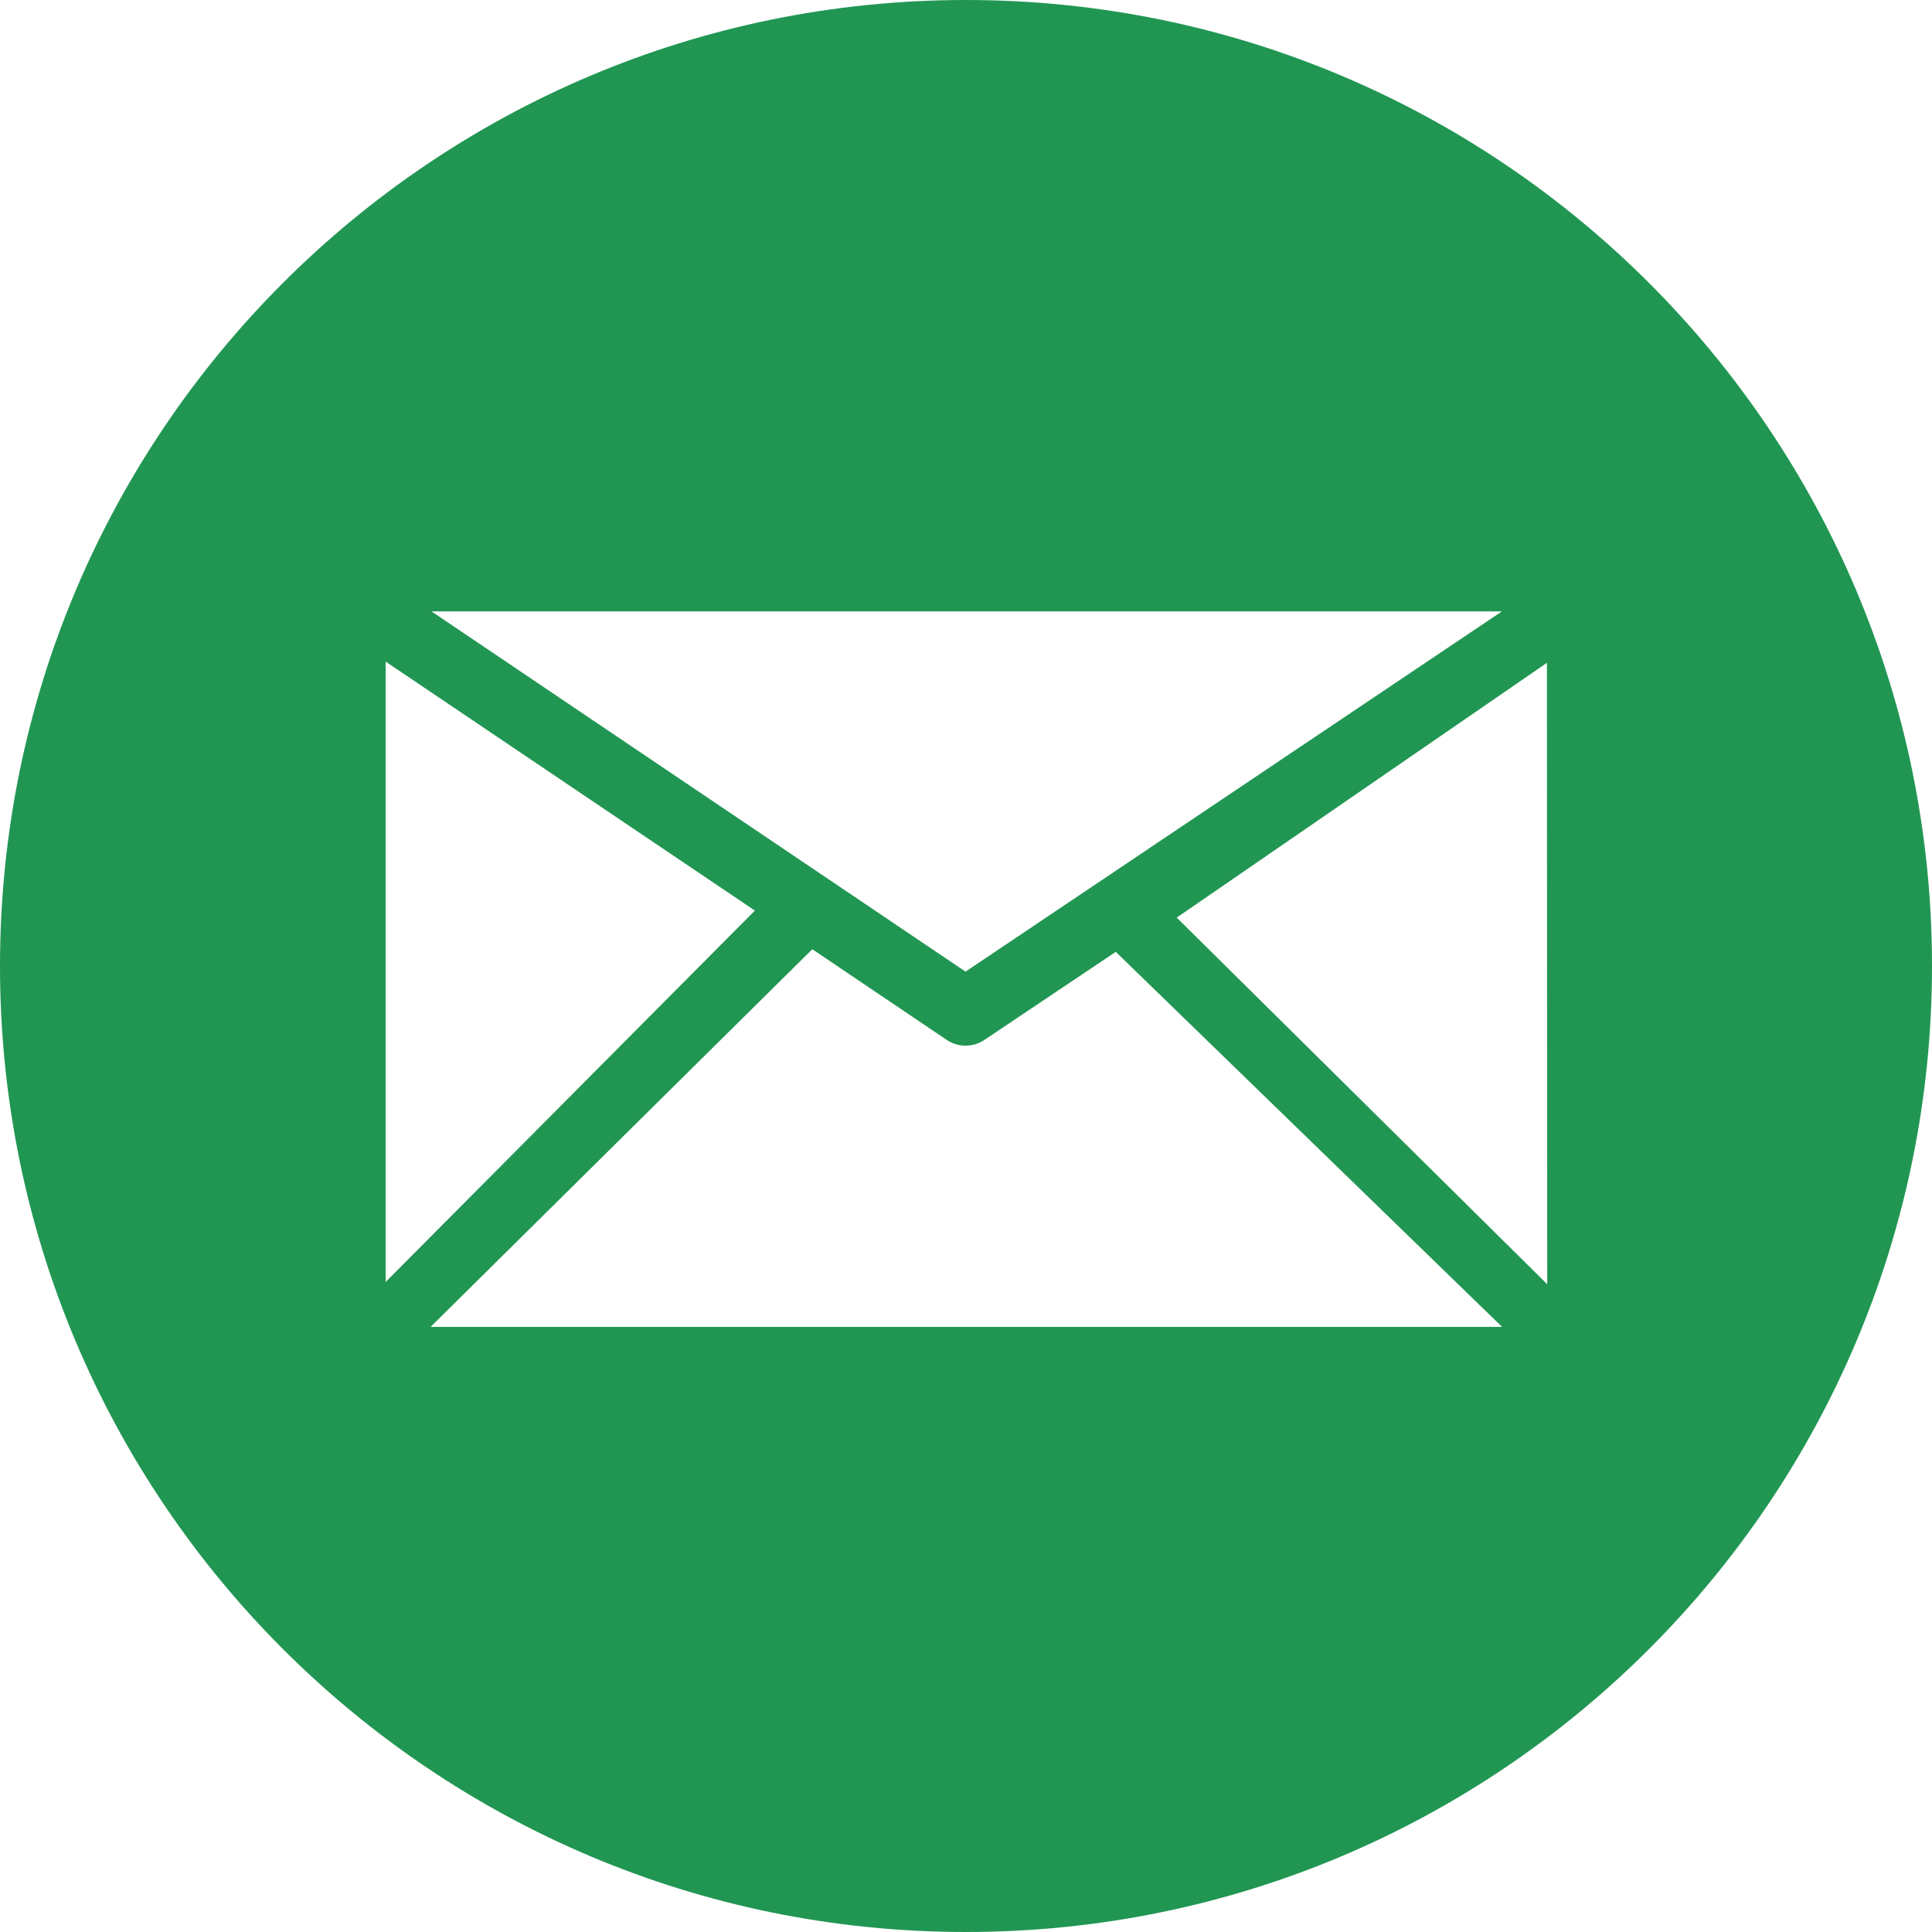
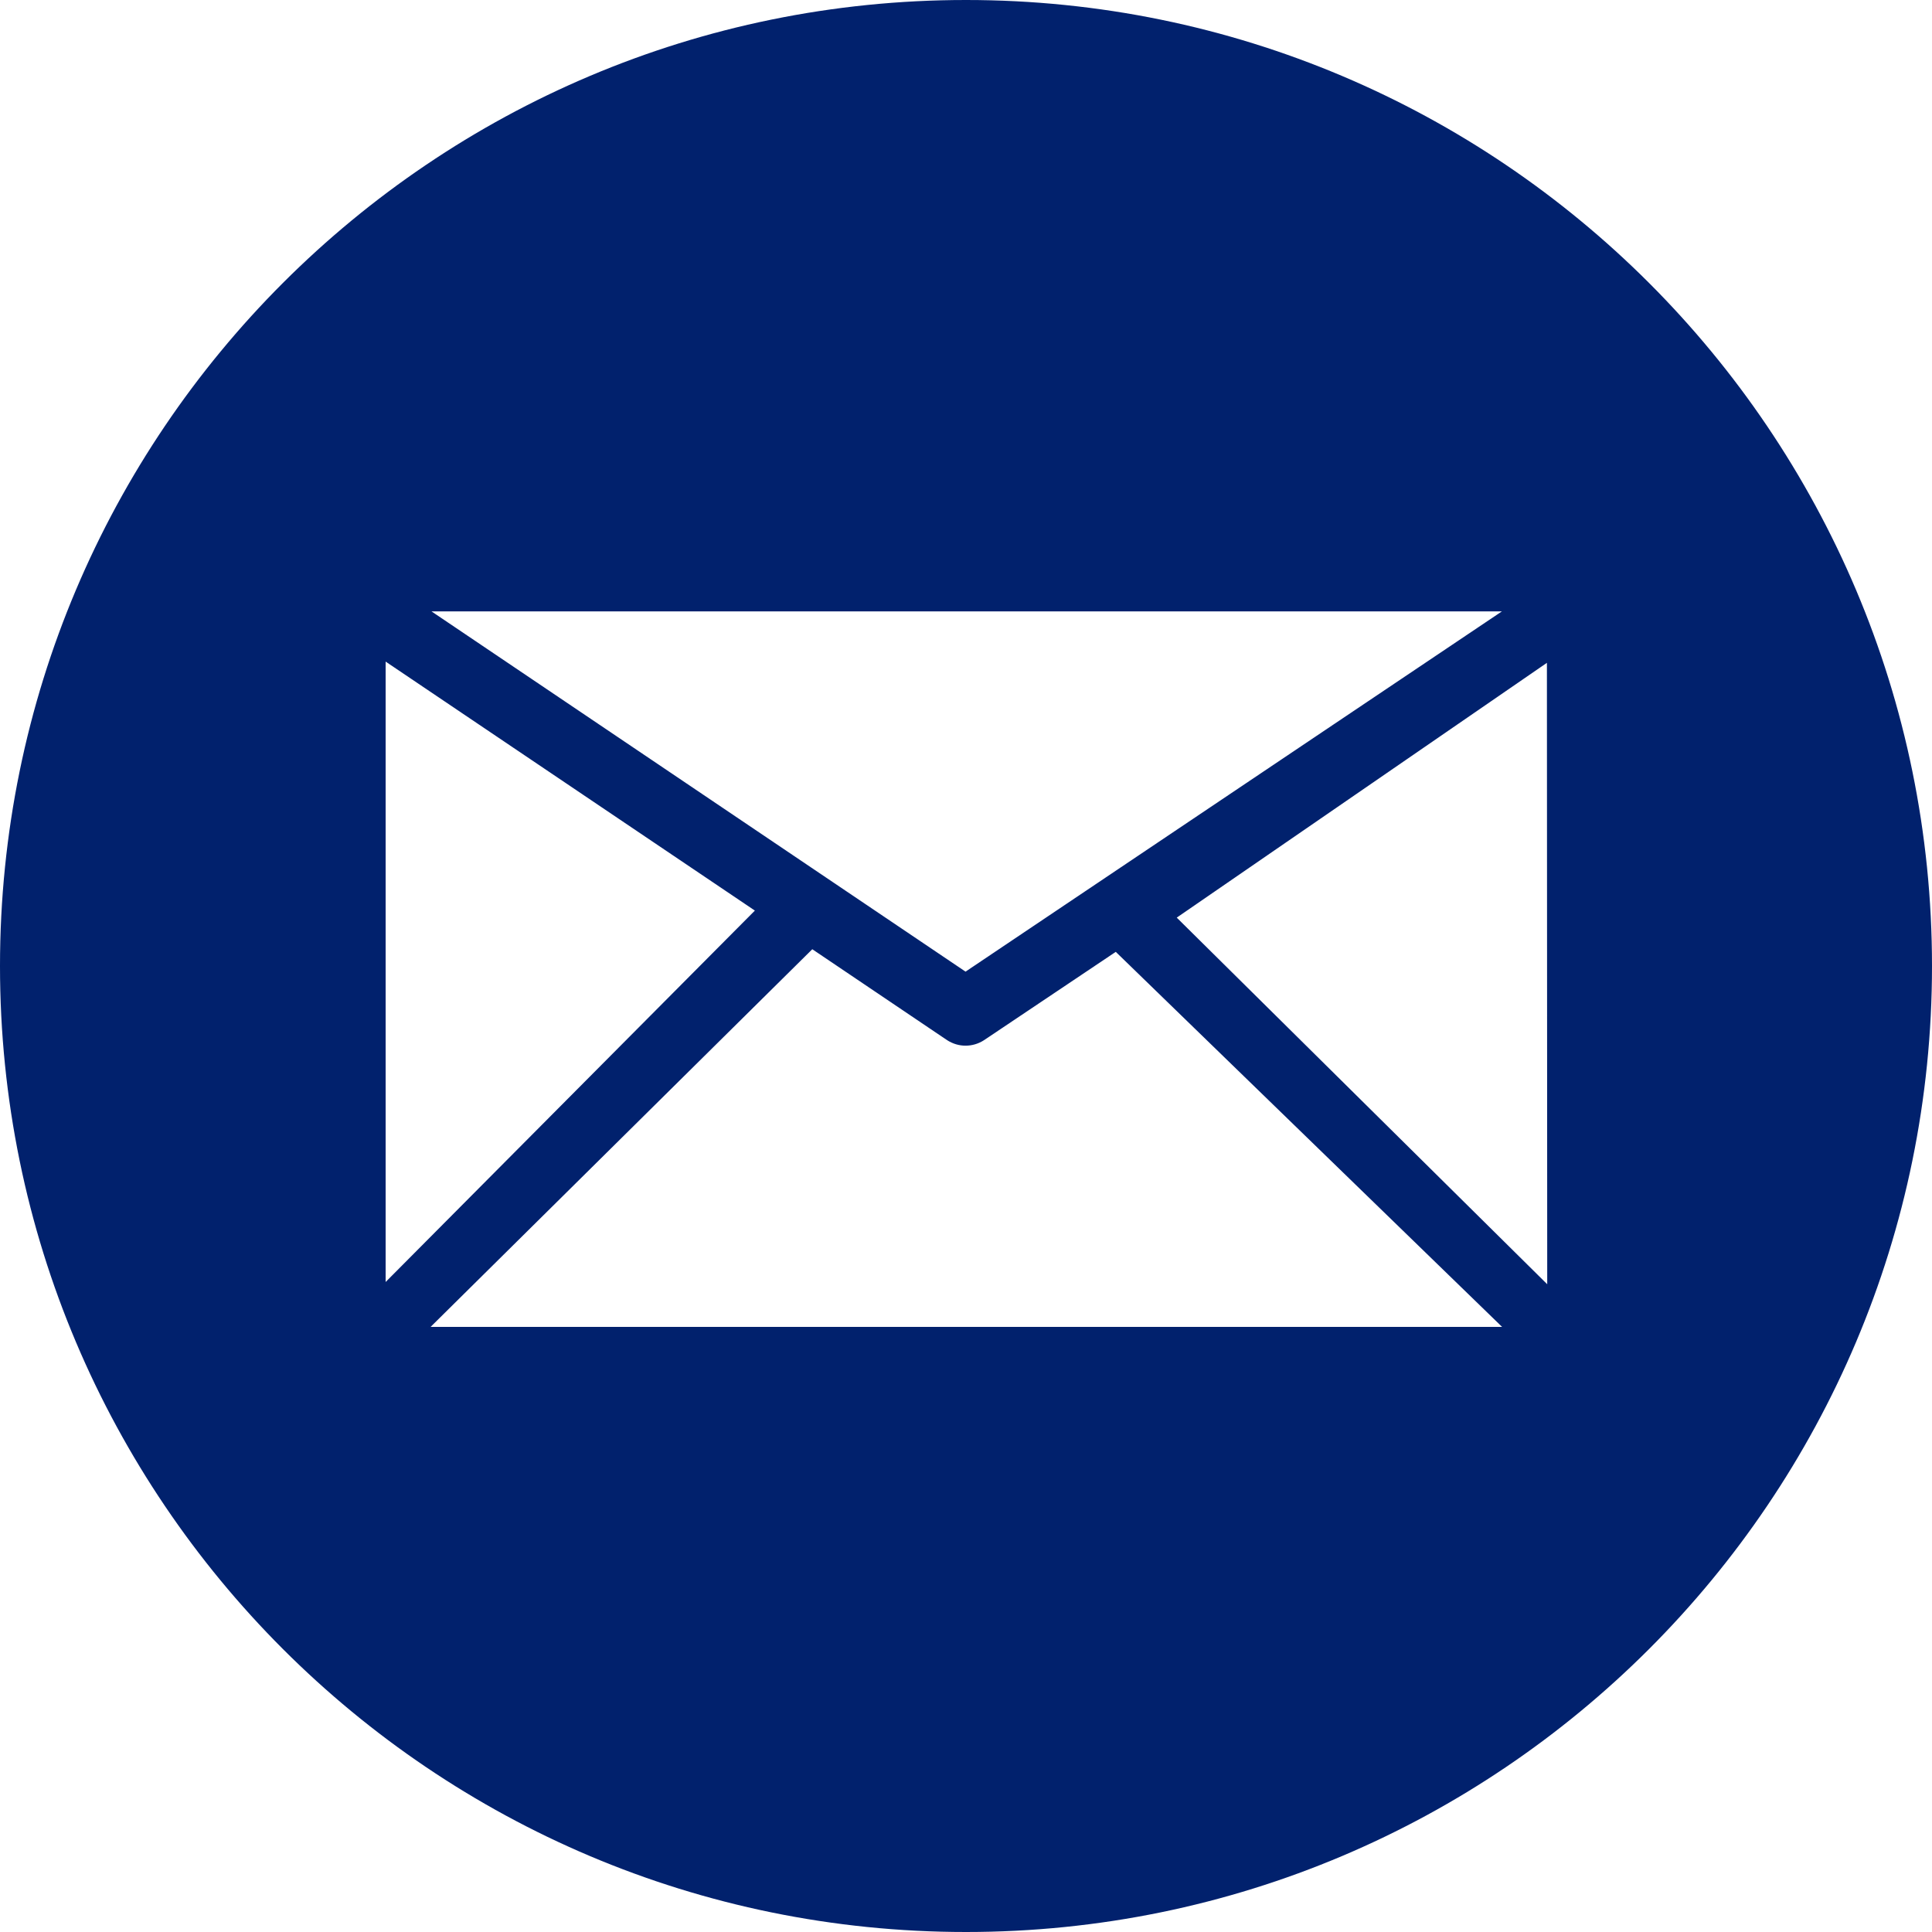
<svg xmlns="http://www.w3.org/2000/svg" xmlns:xlink="http://www.w3.org/1999/xlink" width="25" height="25" viewBox="0 0 25 25" version="1.1">
  <g id="Canvas" transform="translate(-4909 -2597)">
    <g id="noun_99709_cc">
      <g id="Vector">
-         <use xlink:href="#path0_fill" transform="translate(4909 2597)" fill="#219653" />
+         <use xlink:href="#path0_fill" transform="translate(4909 2597)" fill="#01216d" />
      </g>
    </g>
  </g>
  <defs>
    <path id="path0_fill" d="M 12.5 -3.15905e-08C 19.403 -3.15905e-08 25 5.597 25 12.5C 25 19.403 19.403 25 12.5 25C 5.596 25 -3.15905e-08 19.403 -3.15905e-08 12.5C -3.15905e-08 5.597 5.596 -3.15905e-08 12.5 -3.15905e-08ZM 20.021 16.618L 20.017 8.577L 15.227 11.874L 20.021 16.618ZM 14.438 12.317L 12.733 13.46C 12.661 13.507 12.577 13.531 12.494 13.531C 12.411 13.531 12.329 13.507 12.256 13.46L 10.511 12.283L 5.572 17.17L 19.437 17.17L 14.438 12.317ZM 9.768 11.783L 4.99 8.561L 4.99 16.589L 9.768 11.783ZM 12.494 12.573L 19.435 7.911L 5.583 7.911L 12.494 12.573Z" />
  </defs>
</svg>
